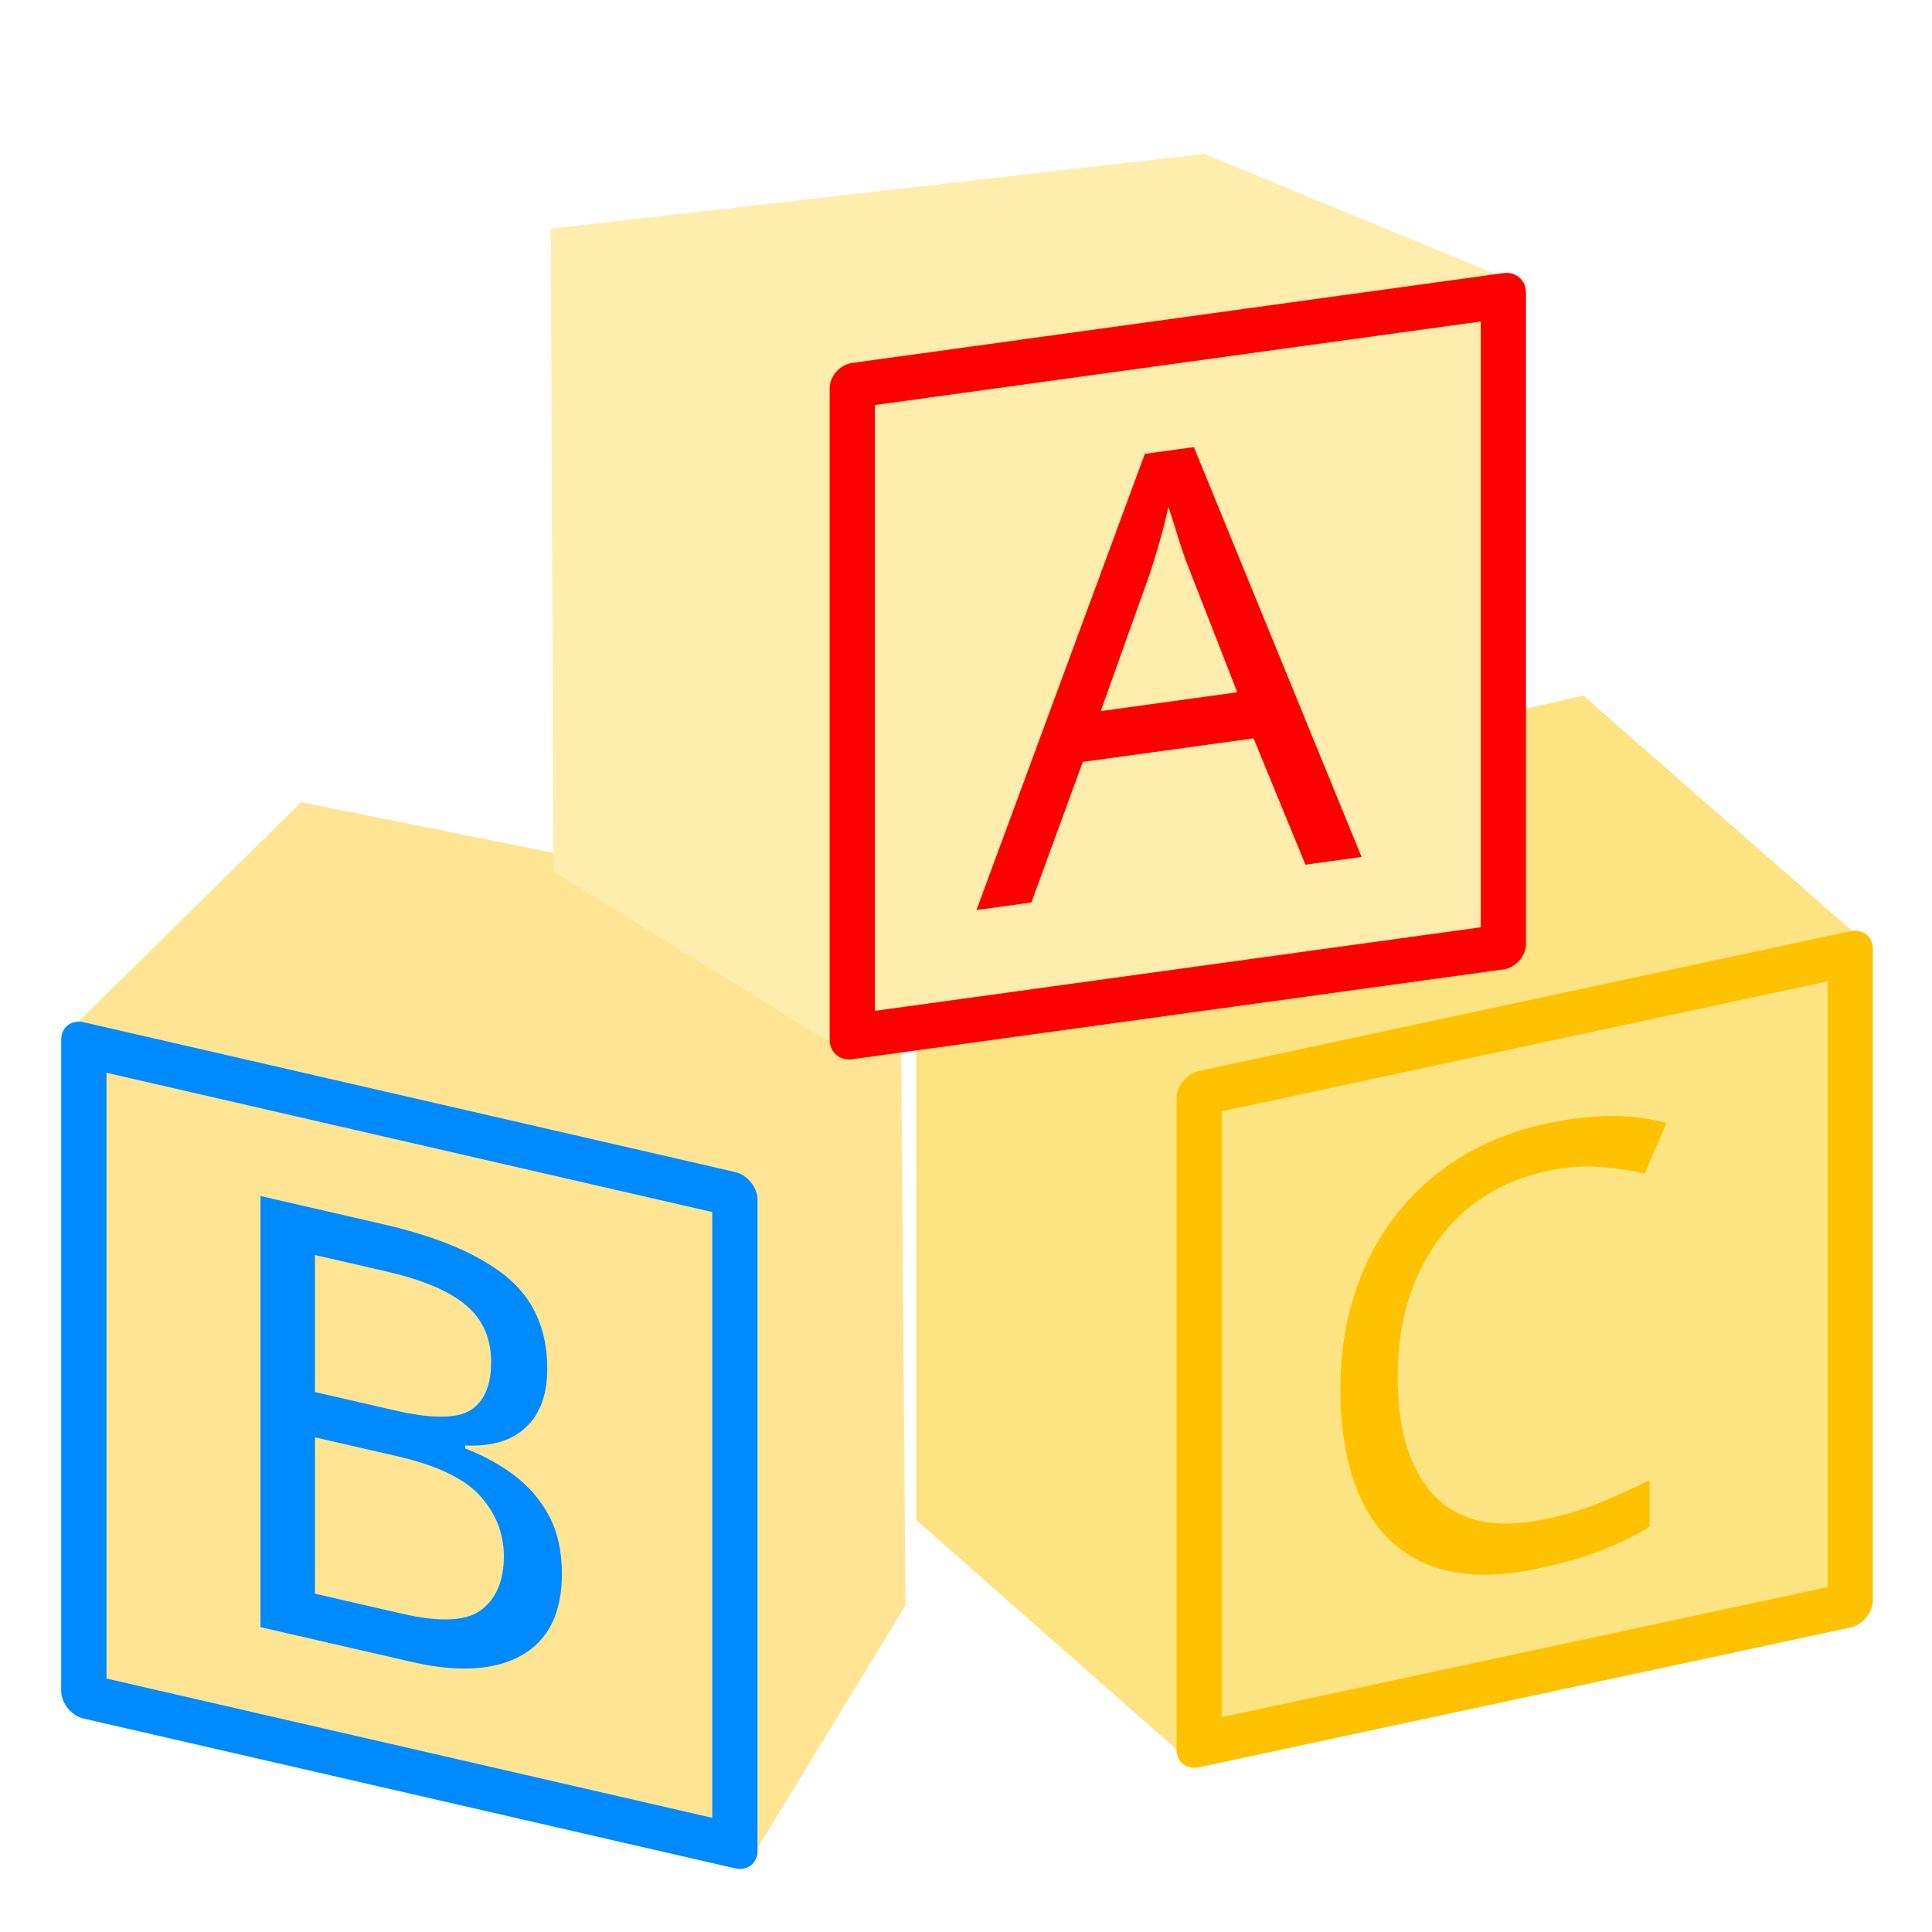
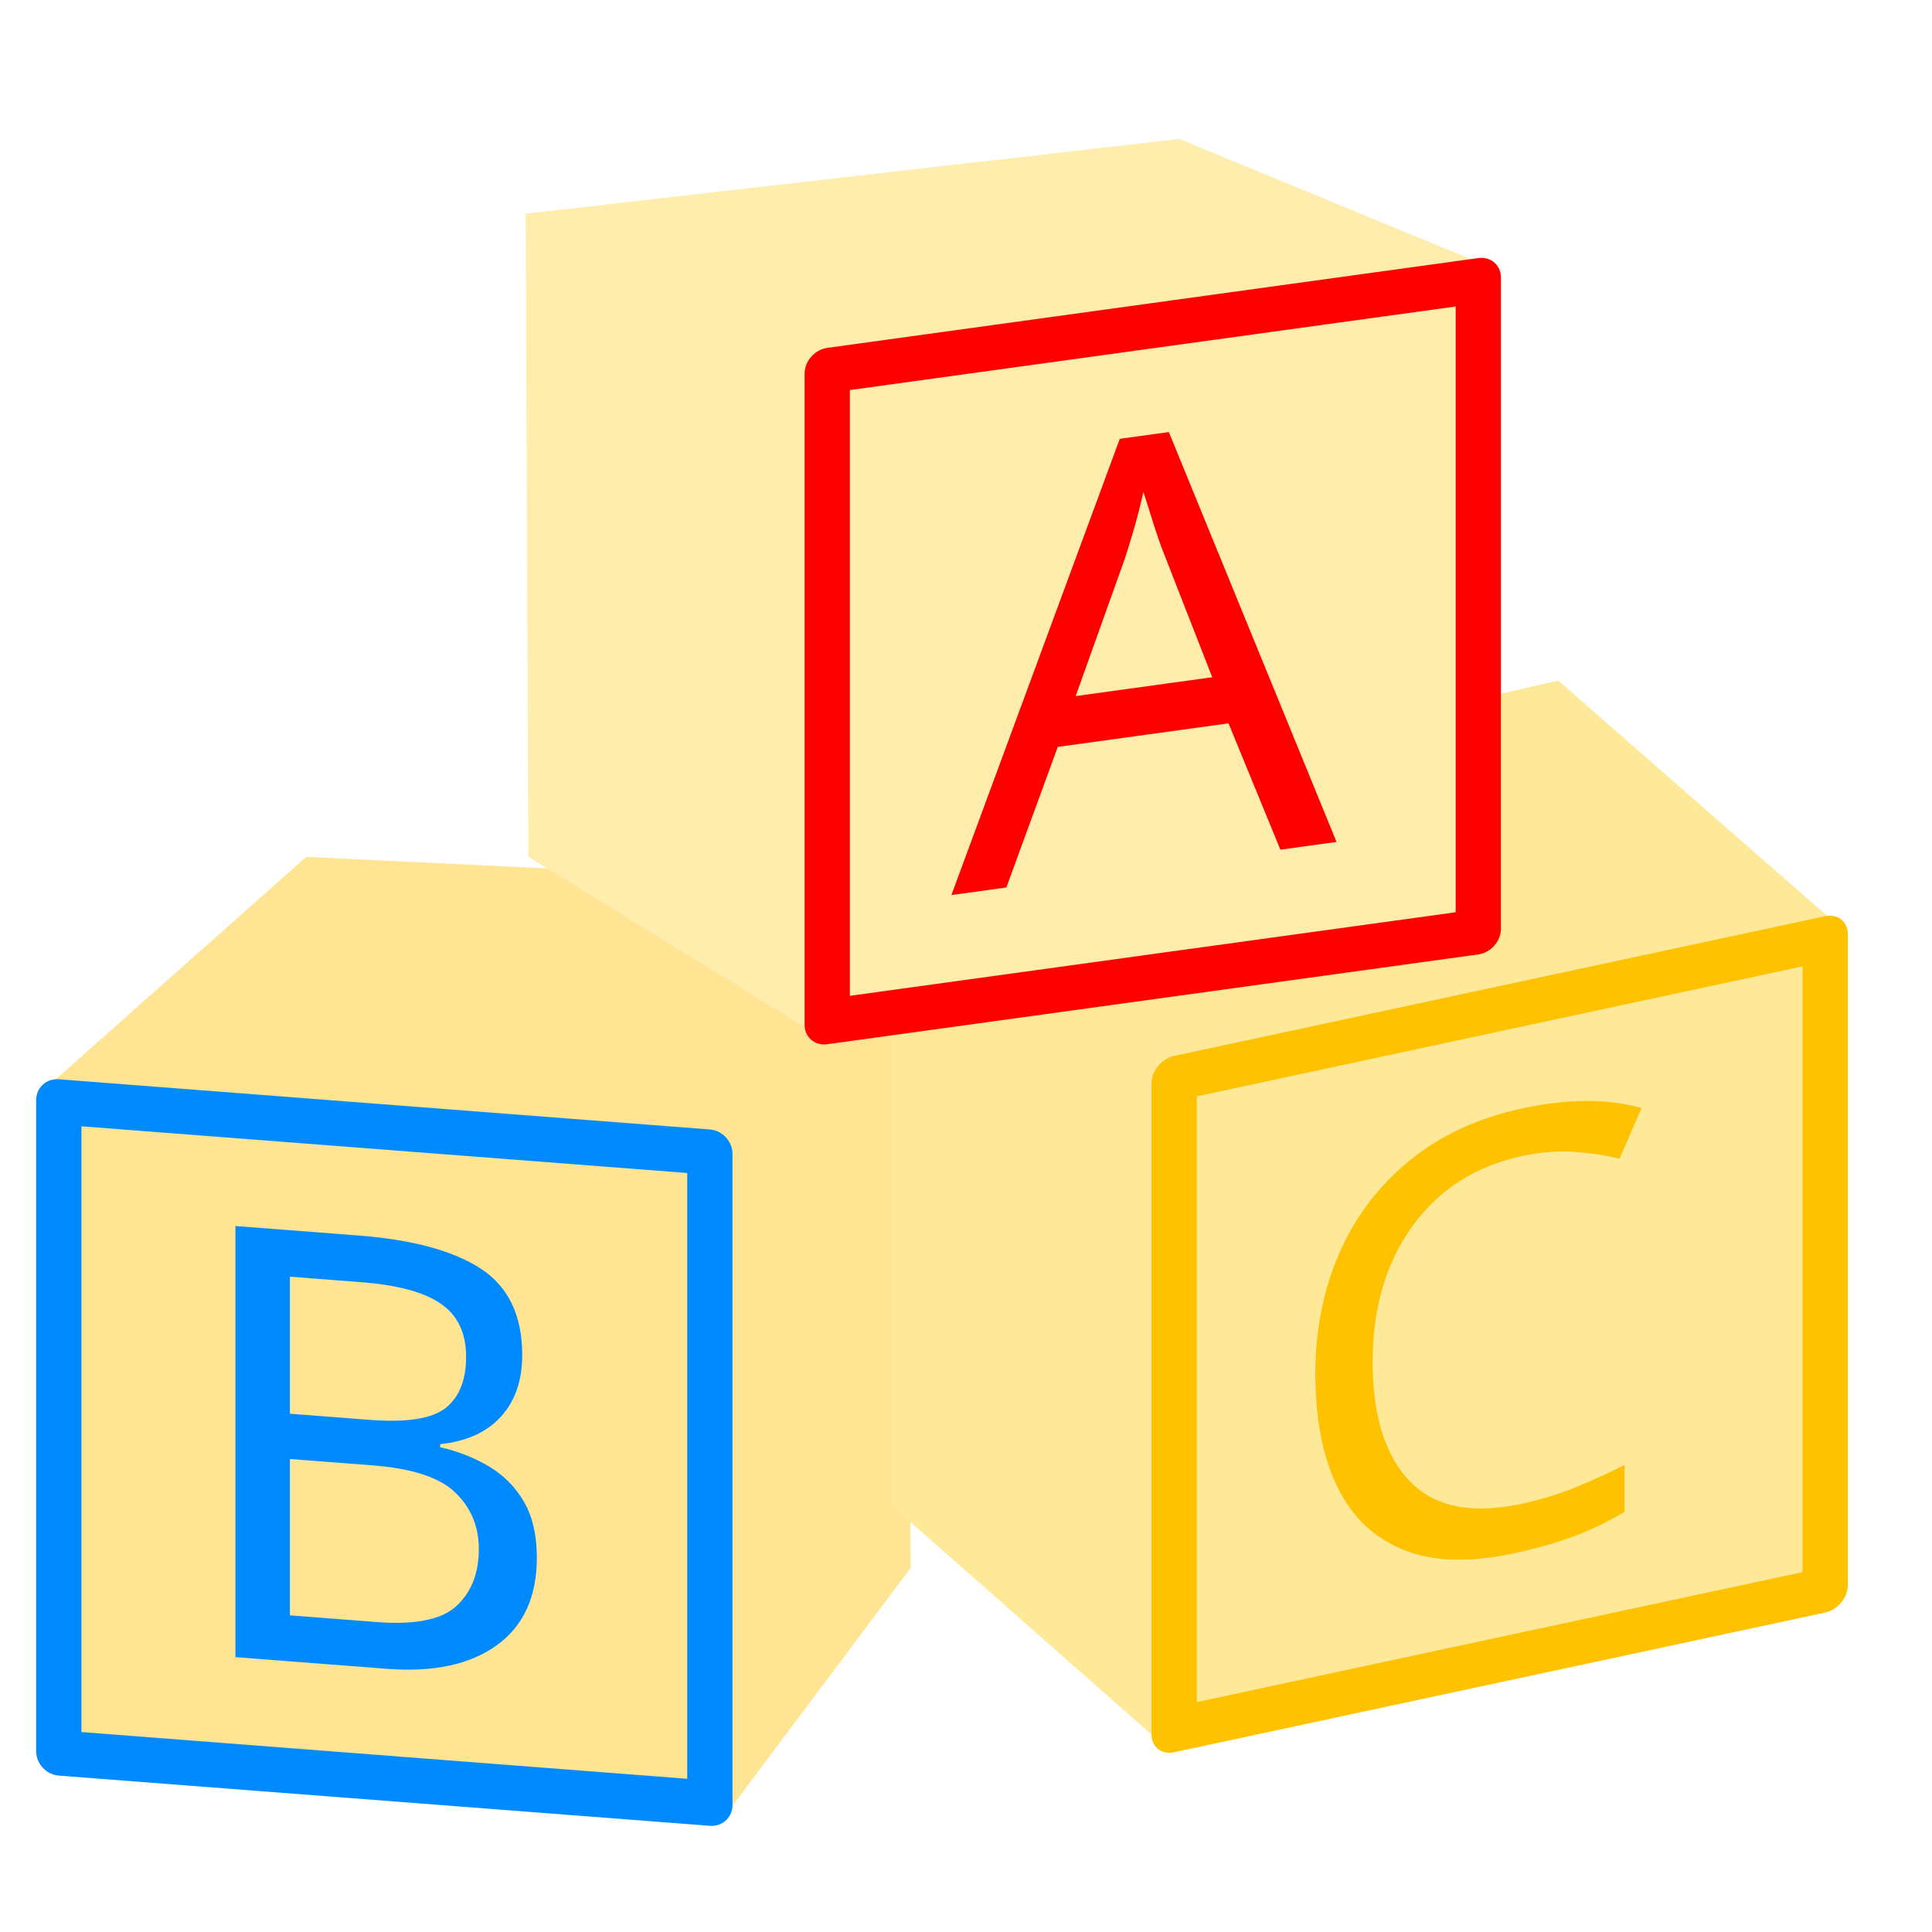
- <svg xmlns="http://www.w3.org/2000/svg" width="64" height="64" id="svg2994" version="1.1">
+ <svg xmlns="http://www.w3.org/2000/svg" width="128" height="128" id="svg2994" version="1.1">
  <defs id="defs2996">
    </defs>
-   <g id="layer1" transform="translate(0,-988.3622)" style="display:inline">
-     <path style="fill:#ffe493;fill-opacity:1;stroke:none" d="m 2.347,1022.453 0.073,21.744 22.406,5.823 5.171,-8.474 -0.177,-22.627 -19.846,-3.983 z" id="path3834" />
-     <path style="fill:#fde483;fill-opacity:1;stroke:none" d="m 39.278,1046.584 -8.927,-7.867 0,-22.274 22.097,-5.038 9.192,8.043 -0.177,22.186 z" id="path3836" />
-     <path style="fill:#ffedae;fill-opacity:1;stroke:none" d="m 27.788,1023.073 -9.458,-5.834 -0.088,-21.302 21.655,-2.475 10.076,4.154 -0.265,22.009 z" id="path3838" />
-     <g id="g3824" transform="matrix(0.5,-0.0689733,0,0.5,-0.407932,538.4811)">
+   <g id="layer1" transform="translate(0,-924.3622)" style="display:inline">
+     <path style="fill:#ffe493;fill-opacity:1;stroke:none" d="m 3.036,996.451 0.146,43.467 44.813,4.797 12.341,-16.48 -0.354,-45.201 -39.692,-1.901 z" id="path3834" />
+     <path style="fill:#fde997;fill-opacity:1;stroke:none" d="m 76.898,115.449 -17.854,-15.733 0,-44.548 44.194,-10.076 18.385,16.087 -0.354,44.371 z" id="path3836" transform="translate(0,924.3622)" />
+     <path style="fill:#ffedae;fill-opacity:1;stroke:none" d="m 53.917,992.788 -18.915,-11.667 -0.177,-42.603 43.31,-4.95 20.153,8.309 -0.53,44.017 z" id="path3838" />
+     <g id="g3824" transform="matrix(1,-0.1379466,0,1,-2.474874,23.60491)">
      <rect y="933.208" x="57.282" height="43.134" width="43.134" id="rect3018" style="fill:none;stroke:#ff0000;stroke-width:3;stroke-linejoin:round;stroke-miterlimit:4;stroke-opacity:1;stroke-dasharray:none" />
      <text id="text3788" y="969.091" x="65.509" style="font-size:40px;font-style:normal;font-weight:normal;line-height:125%;letter-spacing:0px;word-spacing:0px;fill:#000000;fill-opacity:1;stroke:none;font-family:Sans" xml:space="preserve">
        <tspan style="fill:#ff0000;fill-opacity:1" y="969.091" x="65.509" id="tspan3790">A</tspan>
      </text>
    </g>
-     <g id="g3819" transform="matrix(0.5,0.1149555,0,0.5,-4.650572,523.1988)">
+     <g id="g3819" transform="matrix(1,0.07710015,0,1,-10.96016,0.081157)">
      <rect style="fill:none;stroke:#008aff;stroke-width:3;stroke-linejoin:round;stroke-miterlimit:4;stroke-opacity:1;stroke-dasharray:none" id="rect3792" width="43.134" height="43.134" x="14.856" y="996.14" />
      <text xml:space="preserve" style="font-size:40px;font-style:normal;font-weight:normal;line-height:125%;letter-spacing:0px;word-spacing:0px;fill:#008aff;fill-opacity:1;stroke:none;font-family:Sans" x="22.683" y="1032.023" id="text3794">
        <tspan id="tspan3796" x="22.683" y="1032.023" style="fill:#008aff;fill-opacity:1">B</tspan>
      </text>
    </g>
-     <g id="g3829" transform="matrix(0.5,-0.1072918,0,0.5,0.829505,537.3387)">
+     <g id="g3829" transform="matrix(1,-0.2145836,0,1,0,21.32003)">
      <rect y="991.191" x="77.789" height="43.134" width="43.134" id="rect3798" style="fill:none;stroke:#ffc200;stroke-width:3;stroke-linejoin:round;stroke-miterlimit:4;stroke-opacity:1;stroke-dasharray:none" />
      <text id="text3800" y="1027.074" x="84.707" style="font-size:40px;font-style:normal;font-weight:normal;line-height:125%;letter-spacing:0px;word-spacing:0px;fill:#ffc200;fill-opacity:1;stroke:none;font-family:Sans" xml:space="preserve">
        <tspan style="fill:#ffc200;fill-opacity:1" y="1027.074" x="84.707" id="tspan3802">C</tspan>
      </text>
    </g>
  </g>
-   <g id="layer2" style="display:none" transform="translate(0,-64)">
-     <path style="fill:#a98012;fill-opacity:1;stroke:none" d="m 16.973,100.432 c -6.725,-0.665 -10.44,10.977 -4.508,15.556 5.172,3.993 11.137,0.088 11.579,0 0.442,1.945 0.619,2.475 1.945,3.977 2.691,3.049 9.798,3.656 10.607,3.977 1.908,0.759 2.427,-1.815 1.945,-3.359 2.936,1.084 8.906,1.156 13.388,-0.024 1.043,-0.275 2.719,-7.574 1.618,-8.702 -0.435,-0.446 -3.751,-1.593 -2.873,0.956 0.265,-1.326 1.437,-4.19 0.111,-5.339 -2.151,-1.864 -3.386,-1.167 -4.575,-0.052 -0.822,0.771 0.578,2.899 -0.775,3.925 -0.354,0.268 -2.666,0.561 -4.744,-0.514 0.619,-0.972 0.571,-1.597 -0.136,-2.304 -0.707,-0.707 -6.61,-3.855 -9.085,-3.59 -2.475,0.265 -3.536,0.795 -3.536,0.795 -2.811,-3.561 -7.452,-4.956 -10.96,-5.303 z" id="path3841" />
-     <path style="fill:#a98012;fill-opacity:1;stroke:none" id="path3843" d="m 21.744,100.423 a 7.513,7.601 0 1 1 -15.026,0 7.513,7.601 0 1 1 15.026,0 z" transform="matrix(0.5,0,0,0.5,4.421497,64.45138)" />
-     <path style="fill:#a98012;fill-opacity:1;stroke:none" id="path3845" d="m 26.517,74.967 a 7.955,4.419 0 1 1 -15.91,0 7.955,4.419 0 1 1 15.91,0 z" transform="matrix(0.5,0,0,0.82,3.18406,41.87615)" />
-     <path style="fill:#000000;fill-opacity:1;stroke:none" id="path3847" d="m 27.047,81.773 a 2.386,2.033 0 1 1 -4.773,0 2.386,2.033 0 1 1 4.773,0 z" transform="matrix(0.5,0,0,0.5,4.421497,64.45138)" />
-     <path style="fill:#000000;fill-opacity:1;stroke:none" id="path3849" d="m 27.047,90.612 a 3.005,2.033 0 1 1 -6.01,0 3.005,2.033 0 1 1 6.01,0 z" transform="matrix(0.5,0,0,0.5,4.421497,64.45138)" />
-     <path style="fill:#fad9a2;fill-opacity:1;stroke:none" id="path3853" d="m 43.664,82.48 a 5.568,3.447 0 1 1 -11.137,0 5.568,3.447 0 1 1 11.137,0 z" transform="matrix(0.5,0,0,0.5,4.686662,65.07009)" />
-     <path style="fill:#000000;fill-opacity:1;stroke:none" id="path3851" d="m 41.012,82.215 a 1.503,1.414 0 1 1 -3.005,0 1.503,1.414 0 1 1 3.005,0 z" transform="matrix(0.5,0,0,0.5,3.095671,64.2746)" />
-     <path style="fill:#d22435;fill-opacity:1;stroke:none" d="m 23.955,116.132 c 2.255,-2.488 4.732,-5.499 4.007,-10.509 l 1.581,-0.419 c 1.272,5.238 -0.658,10.027 -4.804,13.381 z" id="path3855" />
-     <path style="fill:#db3a4a;fill-opacity:1;stroke:none" d="m 26.961,111.171 -3.226,1.591 1.458,1.945 2.873,-2.254 6.187,4.729 1.237,-1.016 -6.143,-4.773 5.568,-0.398 -1.37,-1.37 -4.596,0.309 -0.442,-3.005 -1.591,0.795 z" id="path3857" />
+   <g id="layer2" style="display:none">
+     <path style="fill:#a98012;fill-opacity:1;stroke:none" d="M 25.102,71.962 C 11.653,70.631 4.223,93.916 16.087,103.074 c 10.344,7.986 22.274,0.177 23.158,0 0.884,3.889 1.237,4.95 3.889,7.955 5.381,6.099 19.595,7.312 21.213,7.955 3.815,1.517 4.855,-3.631 3.889,-6.718 5.872,2.168 17.812,2.311 26.775,-0.049 2.086,-0.549 5.438,-15.147 3.237,-17.404 -0.87,-0.892 -7.503,-3.186 -5.746,1.912 0.53,-2.652 2.873,-8.38 0.222,-10.678 -4.302,-3.728 -6.773,-2.334 -9.149,-0.104 -1.644,1.543 1.156,5.799 -1.55,7.85 -0.708,0.536 -5.332,1.122 -9.489,-1.028 1.237,-1.945 1.143,-3.195 -0.271,-4.609 -1.414,-1.414 -13.221,-7.71 -18.17,-7.18 -4.95,0.53 -7.071,1.591 -7.071,1.591 -5.623,-7.122 -14.903,-9.912 -21.92,-10.607 z" id="path3841" />
+     <path style="fill:#a98012;fill-opacity:1;stroke:none" id="path3843" d="m 21.744,100.423 a 7.513,7.601 0 1 1 -15.026,0 7.513,7.601 0 1 1 15.026,0 z" />
+     <path style="fill:#a98012;fill-opacity:1;stroke:none" id="path3845" d="m 26.517,74.967 a 7.955,4.419 0 1 1 -15.91,0 7.955,4.419 0 1 1 15.91,0 z" transform="matrix(1,0,0,1.64,-2.474874,-45.15044)" />
+     <path style="fill:#000000;fill-opacity:1;stroke:none" id="path3847" d="m 27.047,81.773 a 2.386,2.033 0 1 1 -4.773,0 2.386,2.033 0 1 1 4.773,0 z" />
+     <path style="fill:#000000;fill-opacity:1;stroke:none" id="path3849" d="m 27.047,90.612 a 3.005,2.033 0 1 1 -6.01,0 3.005,2.033 0 1 1 6.01,0 z" />
+     <path style="fill:#fad9a2;fill-opacity:1;stroke:none" id="path3853" d="m 43.664,82.48 a 5.568,3.447 0 1 1 -11.137,0 5.568,3.447 0 1 1 11.137,0 z" transform="translate(0.5303301,1.237437)" />
+     <path style="fill:#000000;fill-opacity:1;stroke:none" id="path3851" d="m 41.012,82.215 a 1.503,1.414 0 1 1 -3.005,0 1.503,1.414 0 1 1 3.005,0 z" transform="translate(-2.65165,-0.3535534)" />
+     <path style="fill:#d22435;fill-opacity:1;stroke:none" d="m 39.068,103.362 c 4.511,-4.977 9.464,-10.998 8.015,-21.018 l 3.162,-0.839 c 2.543,10.477 -1.316,20.055 -9.608,26.762 z" id="path3855" />
+     <path style="fill:#db3a4a;fill-opacity:1;stroke:none" d="m 45.078,93.44 -6.452,3.182 2.917,3.889 5.745,-4.508 12.374,9.458 2.475,-2.033 -12.286,-9.546 11.137,-0.795 -2.74,-2.74 -9.192,0.619 -0.884,-6.01 -3.182,1.591 z" id="path3857" />
  </g>
-   <g id="layer3" transform="translate(0,-64)" style="display:none">
-     <path style="fill:#db3a4a;fill-opacity:1;stroke:none" id="path3860" d="m 113,92 a 42,42 0 1 1 -84,0 42,42 0 1 1 84,0 z" transform="matrix(0.3095238,0,0,0.3095238,12.02381,77.52381)" />
-     <path style="fill:#dbc83a;fill-opacity:1;stroke:none" id="path3862" d="M 83.25,62.25 63.93,58.178 49.623,71.784 47.526,52.151 30.164,42.749 48.188,34.688 l 3.577,-19.418 13.236,14.651 19.573,-2.598 -9.843,17.116 z" transform="matrix(0.3095238,0,0,0.3095238,17.47917,90.1369)" />
+   <g id="layer3" style="display:none">
+     <path style="fill:#db3a4a;fill-opacity:1;stroke:none" id="path3860" d="m 113,92 a 42,42 0 1 1 -84,0 42,42 0 1 1 84,0 z" transform="matrix(0.6190476,0,0,0.6190476,22.04762,32.04762)" />
+     <path style="fill:#dbc83a;fill-opacity:1;stroke:none" id="path3862" d="M 83.25,62.25 63.93,58.178 49.623,71.784 47.526,52.151 30.164,42.749 48.188,34.688 l 3.577,-19.418 13.236,14.651 19.573,-2.598 -9.843,17.116 z" transform="matrix(0.6190476,0,0,0.6190476,32.95833,57.27381)" />
  </g>
</svg>
